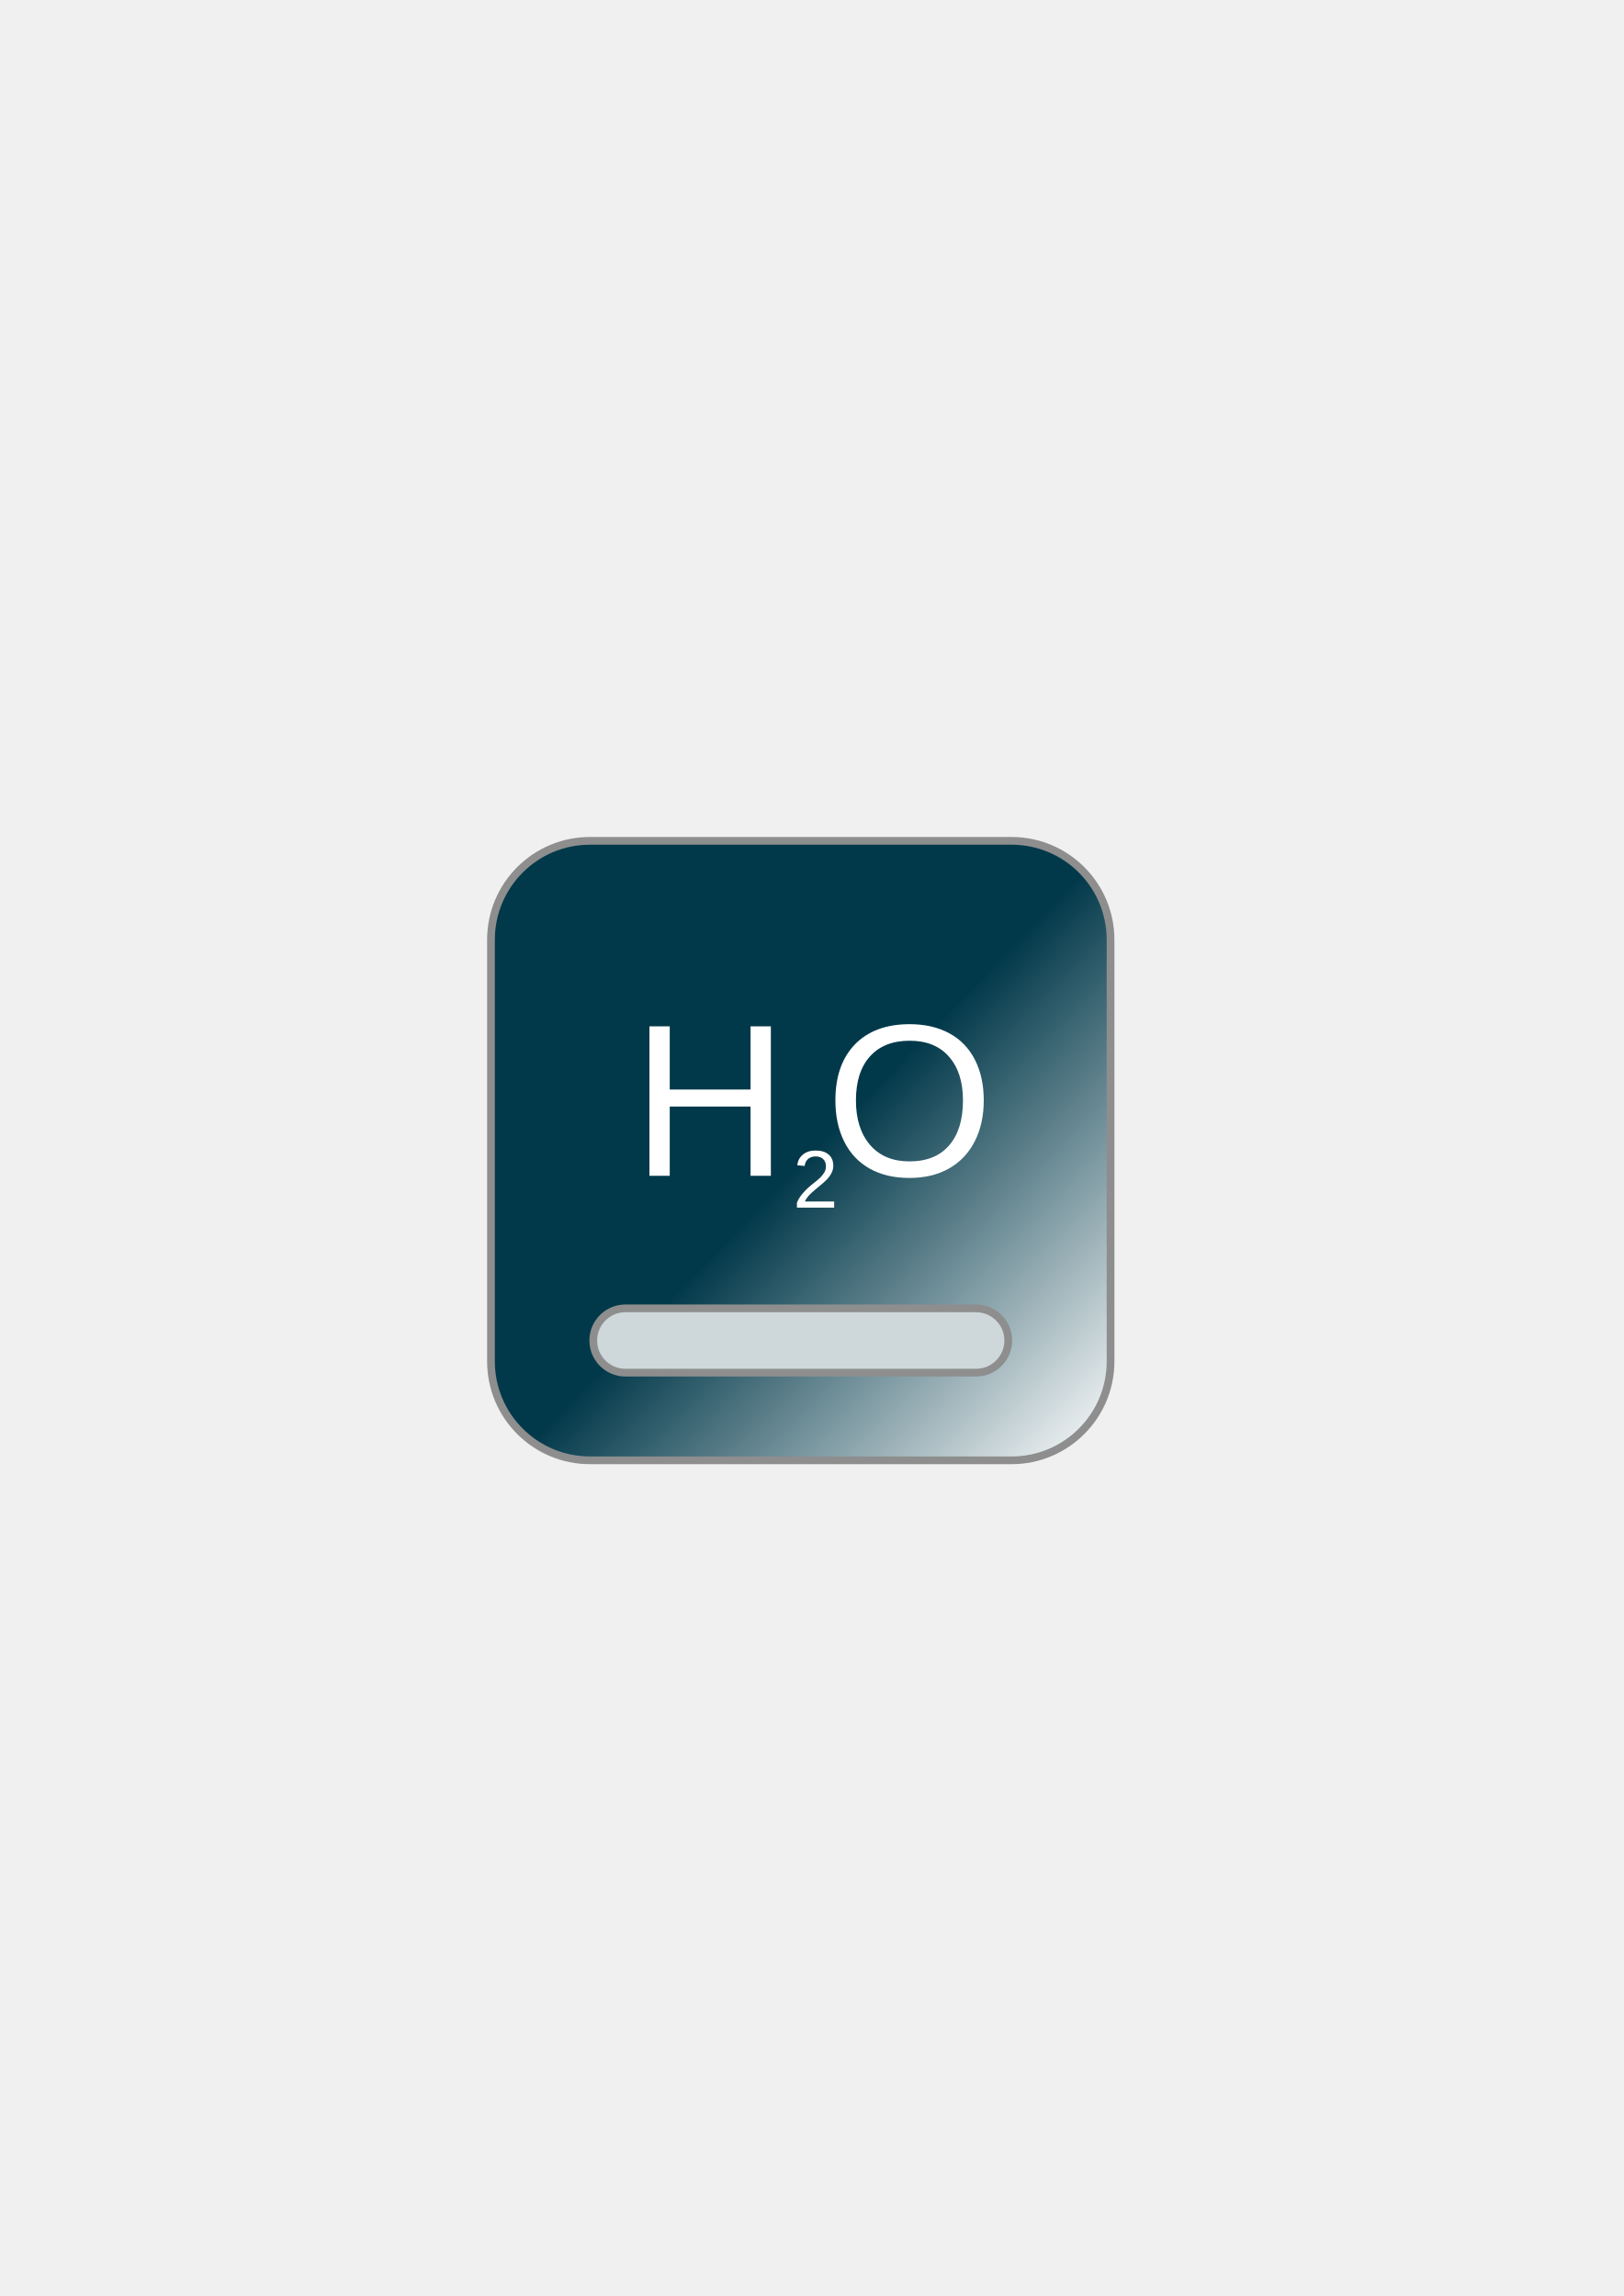
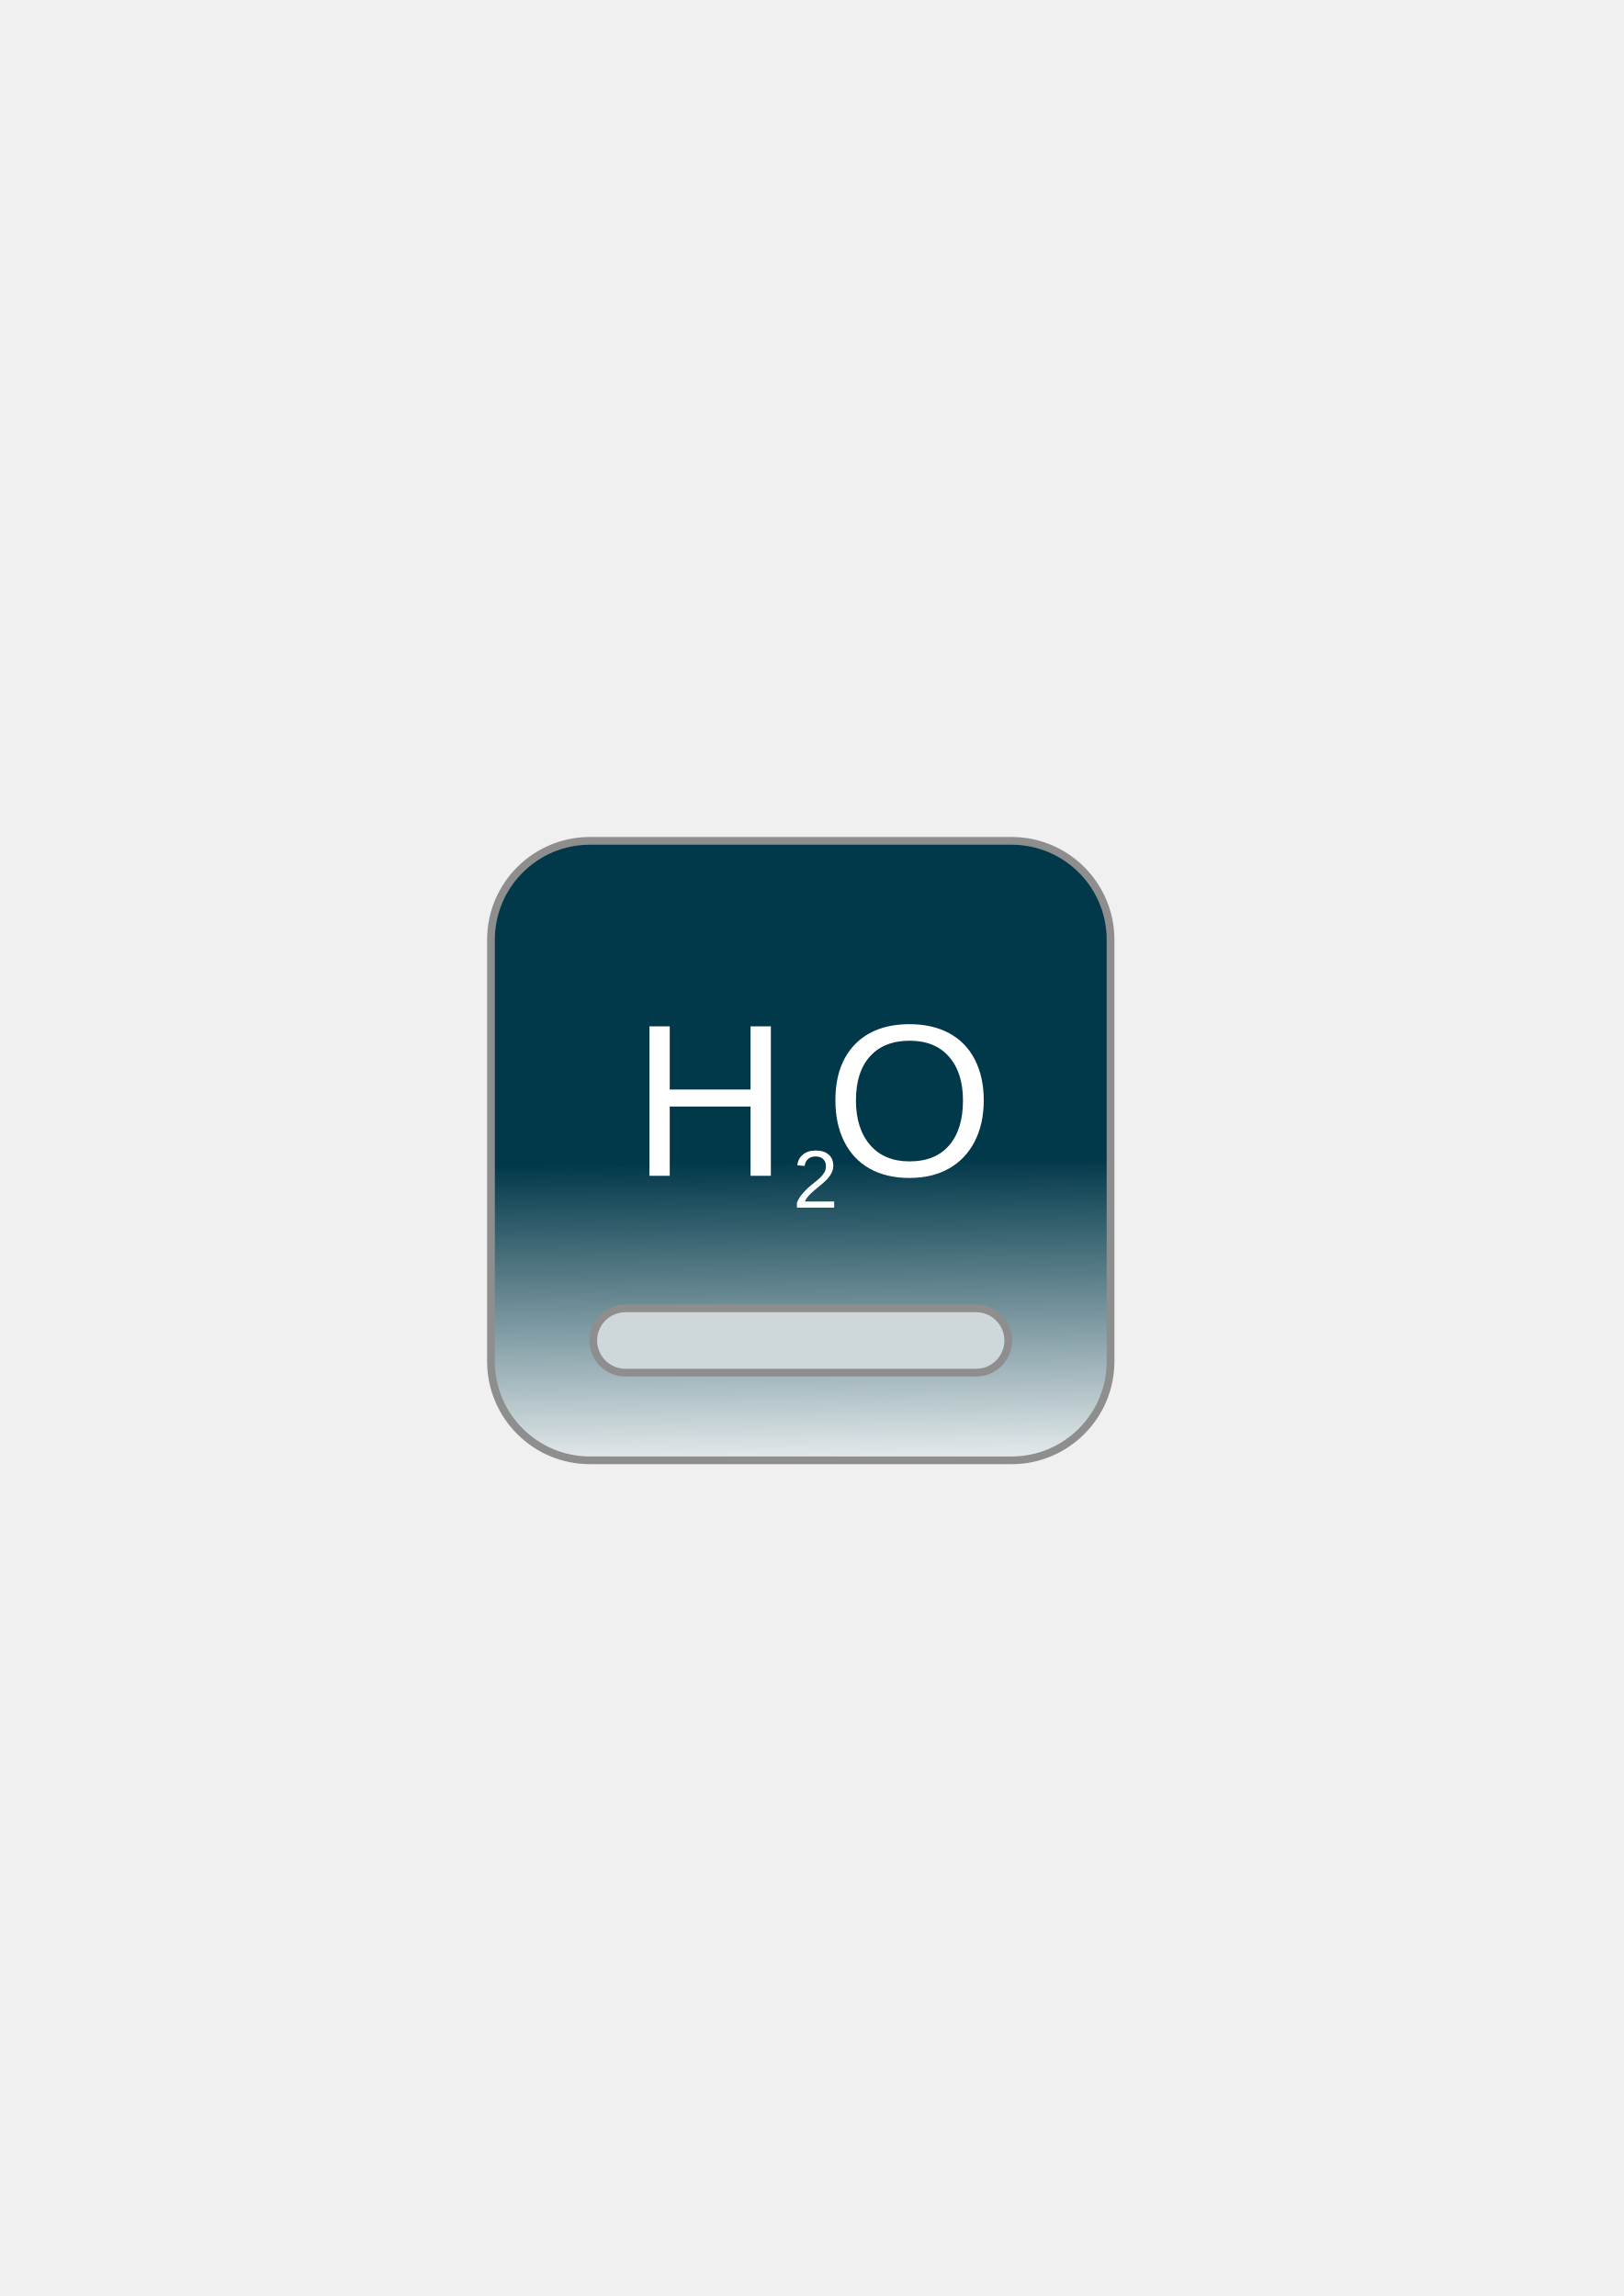
<svg xmlns="http://www.w3.org/2000/svg" xmlns:xlink="http://www.w3.org/1999/xlink" width="210mm" height="297mm" viewBox="0 0 210 297" version="1.1" id="svg8">
  <defs id="defs2">
    <linearGradient id="linearGradient852-3">
      <stop id="stop848" offset="0" style="stop-color:#02394a;stop-opacity:1;" />
      <stop id="stop850" offset="1" style="stop-color:#ffffff;stop-opacity:1" />
    </linearGradient>
-     <linearGradient gradientTransform="translate(-0.7559491,-9.071431)" gradientUnits="userSpaceOnUse" y2="197.97" x2="144.387" y1="159.417" x1="104.577" id="linearGradient854" xlink:href="#linearGradient852-3" />
+     <linearGradient gradientTransform="translate(-0.7559491,-9.071431)" gradientUnits="userSpaceOnUse" y2="202.506" x2="105.077" y1="159.417" x1="104.577" id="linearGradient854" xlink:href="#linearGradient852-3" />
    <linearGradient id="linearGradient852-3-6">
      <stop id="stop848-0" offset="0" style="stop-color:#02394a;stop-opacity:1;" />
      <stop id="stop850-9" offset="1" style="stop-color:#ffffff;stop-opacity:0" />
    </linearGradient>
    <linearGradient gradientUnits="userSpaceOnUse" y2="197.97" x2="144.387" y1="159.417" x1="104.577" id="linearGradient854-2" xlink:href="#linearGradient852-3-6" />
  </defs>
  <g id="layer1">
    <flowRoot xml:space="preserve" id="flowRoot853" style="fill:black;stroke:none;stroke-opacity:1;stroke-width:1px;stroke-linejoin:miter;stroke-linecap:butt;fill-opacity:1;font-family:sans-serif;font-style:normal;font-weight:normal;font-size:40px;line-height:125%;letter-spacing:1px;word-spacing:0px">
      <flowRegion id="flowRegion855">
        <rect id="rect857" width="74.286" height="71.429" x="451.429" y="911.091" />
      </flowRegion>
      <flowPara id="flowPara859" />
    </flowRoot>
    <flowRoot xml:space="preserve" id="flowRoot853-1" style="font-style:normal;font-weight:normal;font-size:40px;line-height:125%;font-family:sans-serif;letter-spacing:1px;word-spacing:0px;fill:#000000;fill-opacity:1;stroke:none;stroke-width:1px;stroke-linecap:butt;stroke-linejoin:miter;stroke-opacity:1" transform="translate(-8.315473,10.58333)">
      <flowRegion id="flowRegion855-9">
        <rect id="rect857-0" width="74.286" height="71.429" x="451.429" y="911.091" />
      </flowRegion>
      <flowPara id="flowPara859-8" />
    </flowRoot>
-     <g id="g3573">
+     <g id="g858">
      <rect ry="12.8" y="108.768" x="63.5" height="80.131" width="80.131" id="rect815-9" style="opacity:1;fill:url(#linearGradient854);fill-opacity:1;fill-rule:evenodd;stroke:#8e8e8e;stroke-width:1;stroke-linecap:round;stroke-linejoin:round;stroke-miterlimit:4;stroke-dasharray:none;stroke-dashoffset:0;stroke-opacity:1" />
      <rect ry="4.158" y="169.244" x="76.729" height="8.315" width="53.673" id="rect961-0" style="opacity:1;fill:#ced7da;fill-opacity:1;fill-rule:evenodd;stroke:#8e8e8e;stroke-width:1;stroke-linecap:round;stroke-linejoin:round;stroke-miterlimit:4;stroke-dasharray:none;stroke-dashoffset:0;stroke-opacity:1" />
      <g transform="translate(-0.2672695,-0.2672695)" id="g3502">
        <text xml:space="preserve" style="font-style:normal;font-variant:normal;font-weight:normal;font-stretch:normal;font-size:28.091px;line-height:125%;font-family:Arial;-inkscape-font-specification:'Arial, Normal';font-variant-ligatures:normal;font-variant-caps:normal;font-variant-numeric:normal;font-feature-settings:normal;text-align:start;letter-spacing:4.733px;word-spacing:0px;writing-mode:lr-tb;text-anchor:start;fill:#ffffff;fill-opacity:1;stroke:none;stroke-width:0.702px;stroke-linecap:butt;stroke-linejoin:miter;stroke-opacity:1" x="81.964" y="152.359" id="text3492">
          <tspan id="tspan3490" x="81.964" y="152.359" style="font-style:normal;font-variant:normal;font-weight:normal;font-stretch:normal;font-size:28.091px;font-family:Arial;-inkscape-font-specification:'Arial, Normal';font-variant-ligatures:normal;font-variant-caps:normal;font-variant-numeric:normal;font-feature-settings:normal;text-align:start;letter-spacing:4.733px;writing-mode:lr-tb;text-anchor:start;fill:#ffffff;fill-opacity:1;stroke-width:0.702px">HO</tspan>
        </text>
        <text xml:space="preserve" style="font-style:normal;font-variant:normal;font-weight:normal;font-stretch:normal;font-size:10.583px;line-height:125%;font-family:Arial;-inkscape-font-specification:'Arial, Normal';font-variant-ligatures:normal;font-variant-caps:normal;font-variant-numeric:normal;font-feature-settings:normal;text-align:start;letter-spacing:0.265px;word-spacing:0px;writing-mode:lr-tb;text-anchor:start;fill:#ffffff;fill-opacity:1;stroke:none;stroke-width:0.265px;stroke-linecap:butt;stroke-linejoin:miter;stroke-opacity:1" x="102.81" y="156.485" id="text3496">
          <tspan id="tspan3494" x="102.81" y="156.485" style="font-style:normal;font-variant:normal;font-weight:normal;font-stretch:normal;font-size:10.583px;font-family:Arial;-inkscape-font-specification:'Arial, Normal';font-variant-ligatures:normal;font-variant-caps:normal;font-variant-numeric:normal;font-feature-settings:normal;text-align:start;writing-mode:lr-tb;text-anchor:start;fill:#ffffff;fill-opacity:1;stroke-width:0.265px">2</tspan>
        </text>
      </g>
    </g>
  </g>
</svg>
